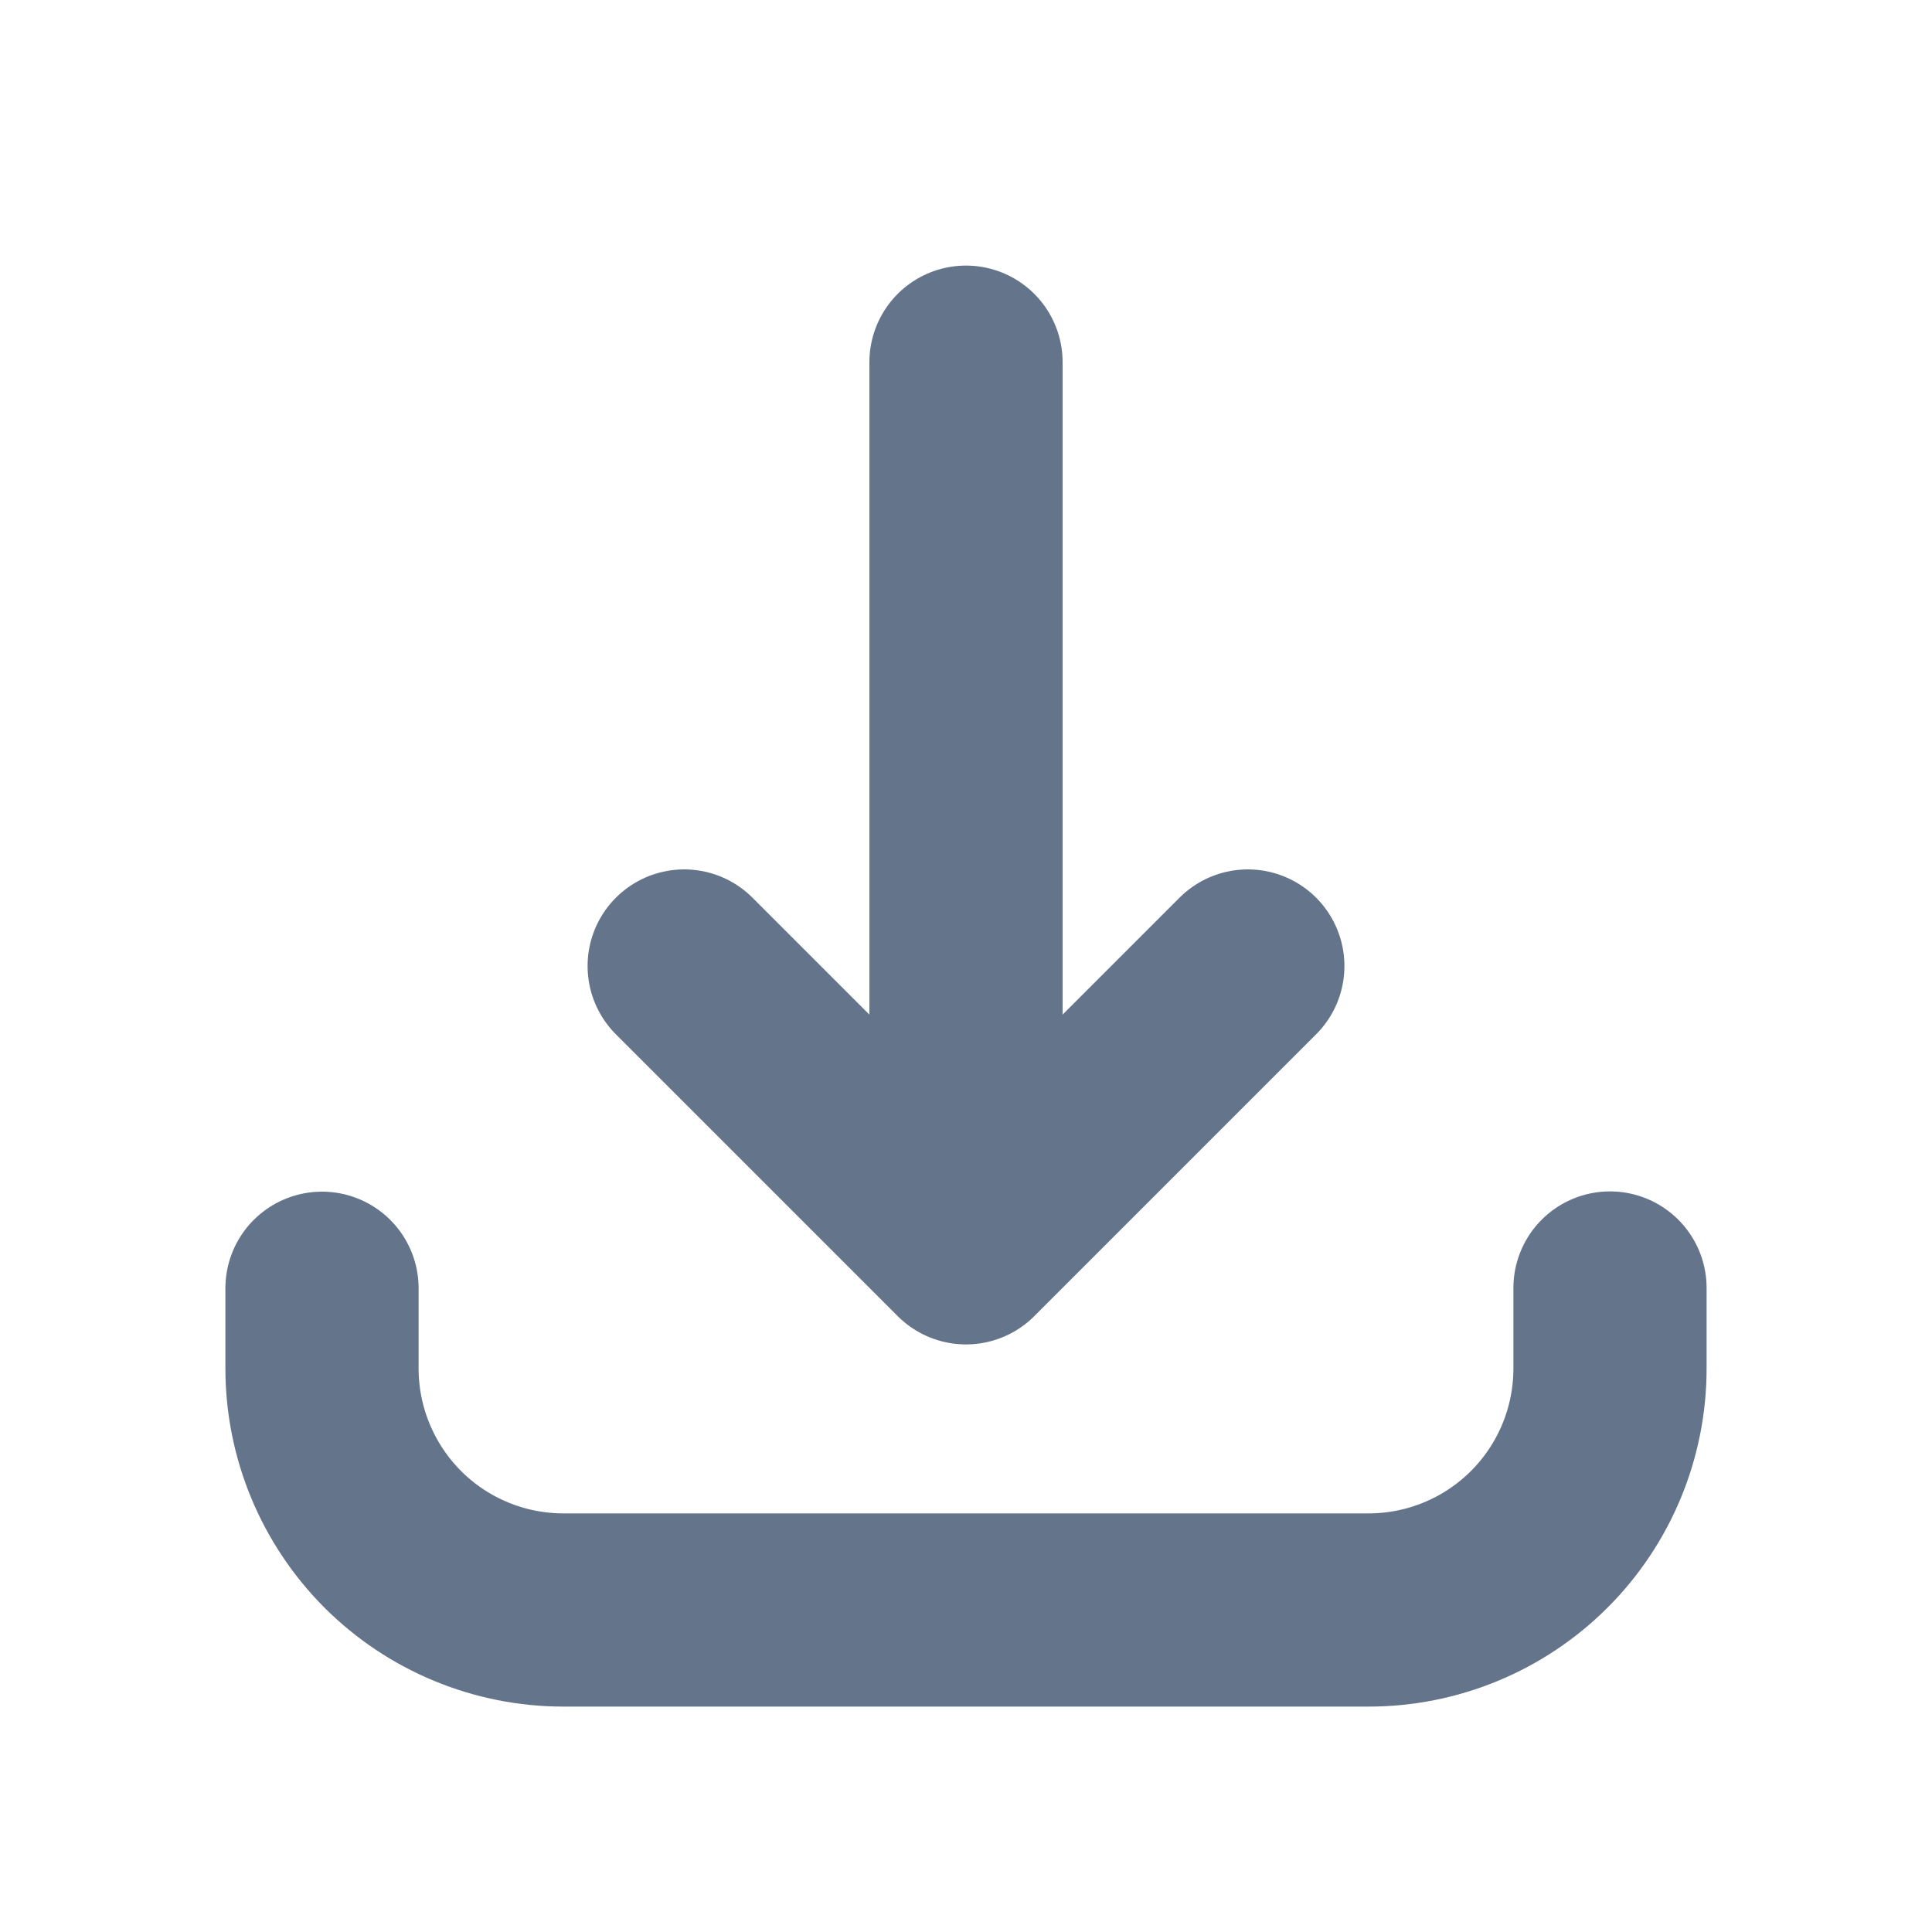
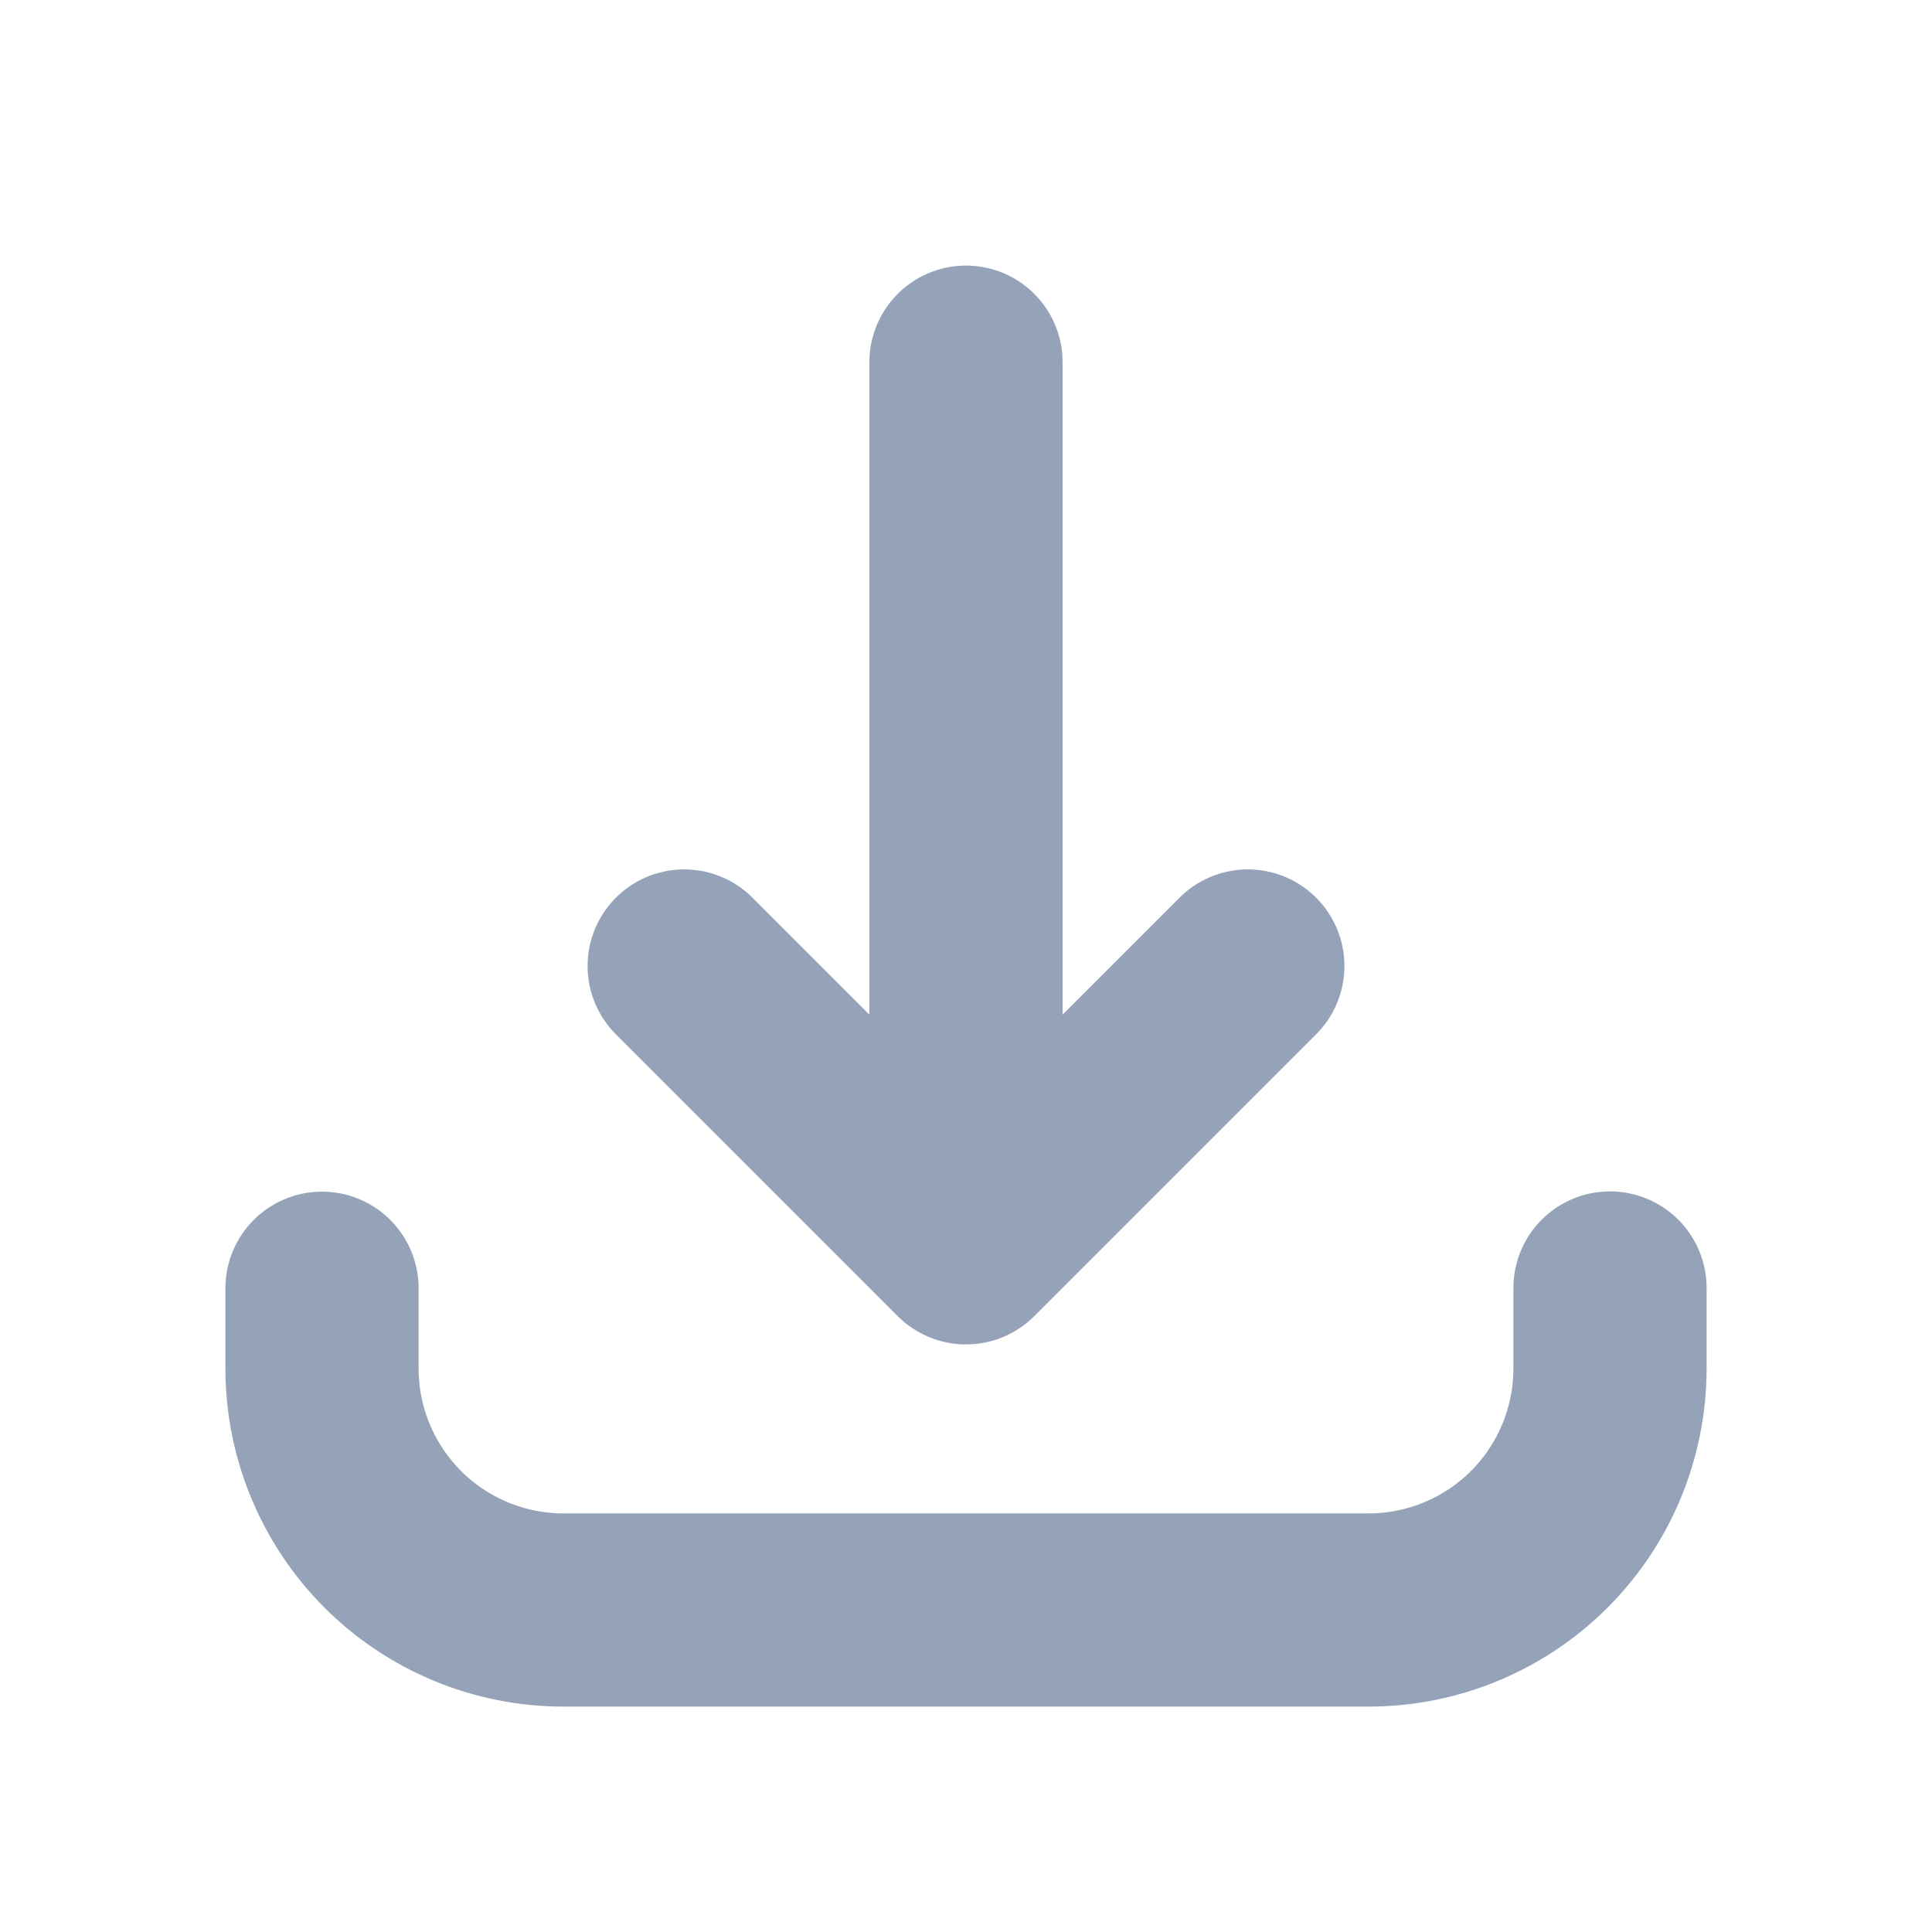
<svg xmlns="http://www.w3.org/2000/svg" width="15" height="15" viewBox="0 0 15 15" fill="none">
-   <path d="M2.5 10.002V10.625C2.5 11.122 2.698 11.599 3.049 11.951C3.401 12.303 3.878 12.5 4.375 12.5H10.625C11.122 12.5 11.599 12.303 11.951 11.951C12.303 11.599 12.5 11.122 12.5 10.625V10M7.5 2.812V9.688M7.5 9.688L9.688 7.5M7.5 9.688L5.312 7.5" stroke="#64748B" stroke-width="1.5" stroke-linecap="round" stroke-linejoin="round" />
+   <path d="M2.5 10.002V10.625C2.5 11.122 2.698 11.599 3.049 11.951C3.401 12.303 3.878 12.5 4.375 12.5H10.625C11.122 12.5 11.599 12.303 11.951 11.951C12.303 11.599 12.5 11.122 12.5 10.625V10M7.5 2.812V9.688M7.5 9.688L9.688 7.5M7.5 9.688L5.312 7.5" stroke="#94A3B8" stroke-width="1.5" stroke-linecap="round" stroke-linejoin="round" />
</svg>
